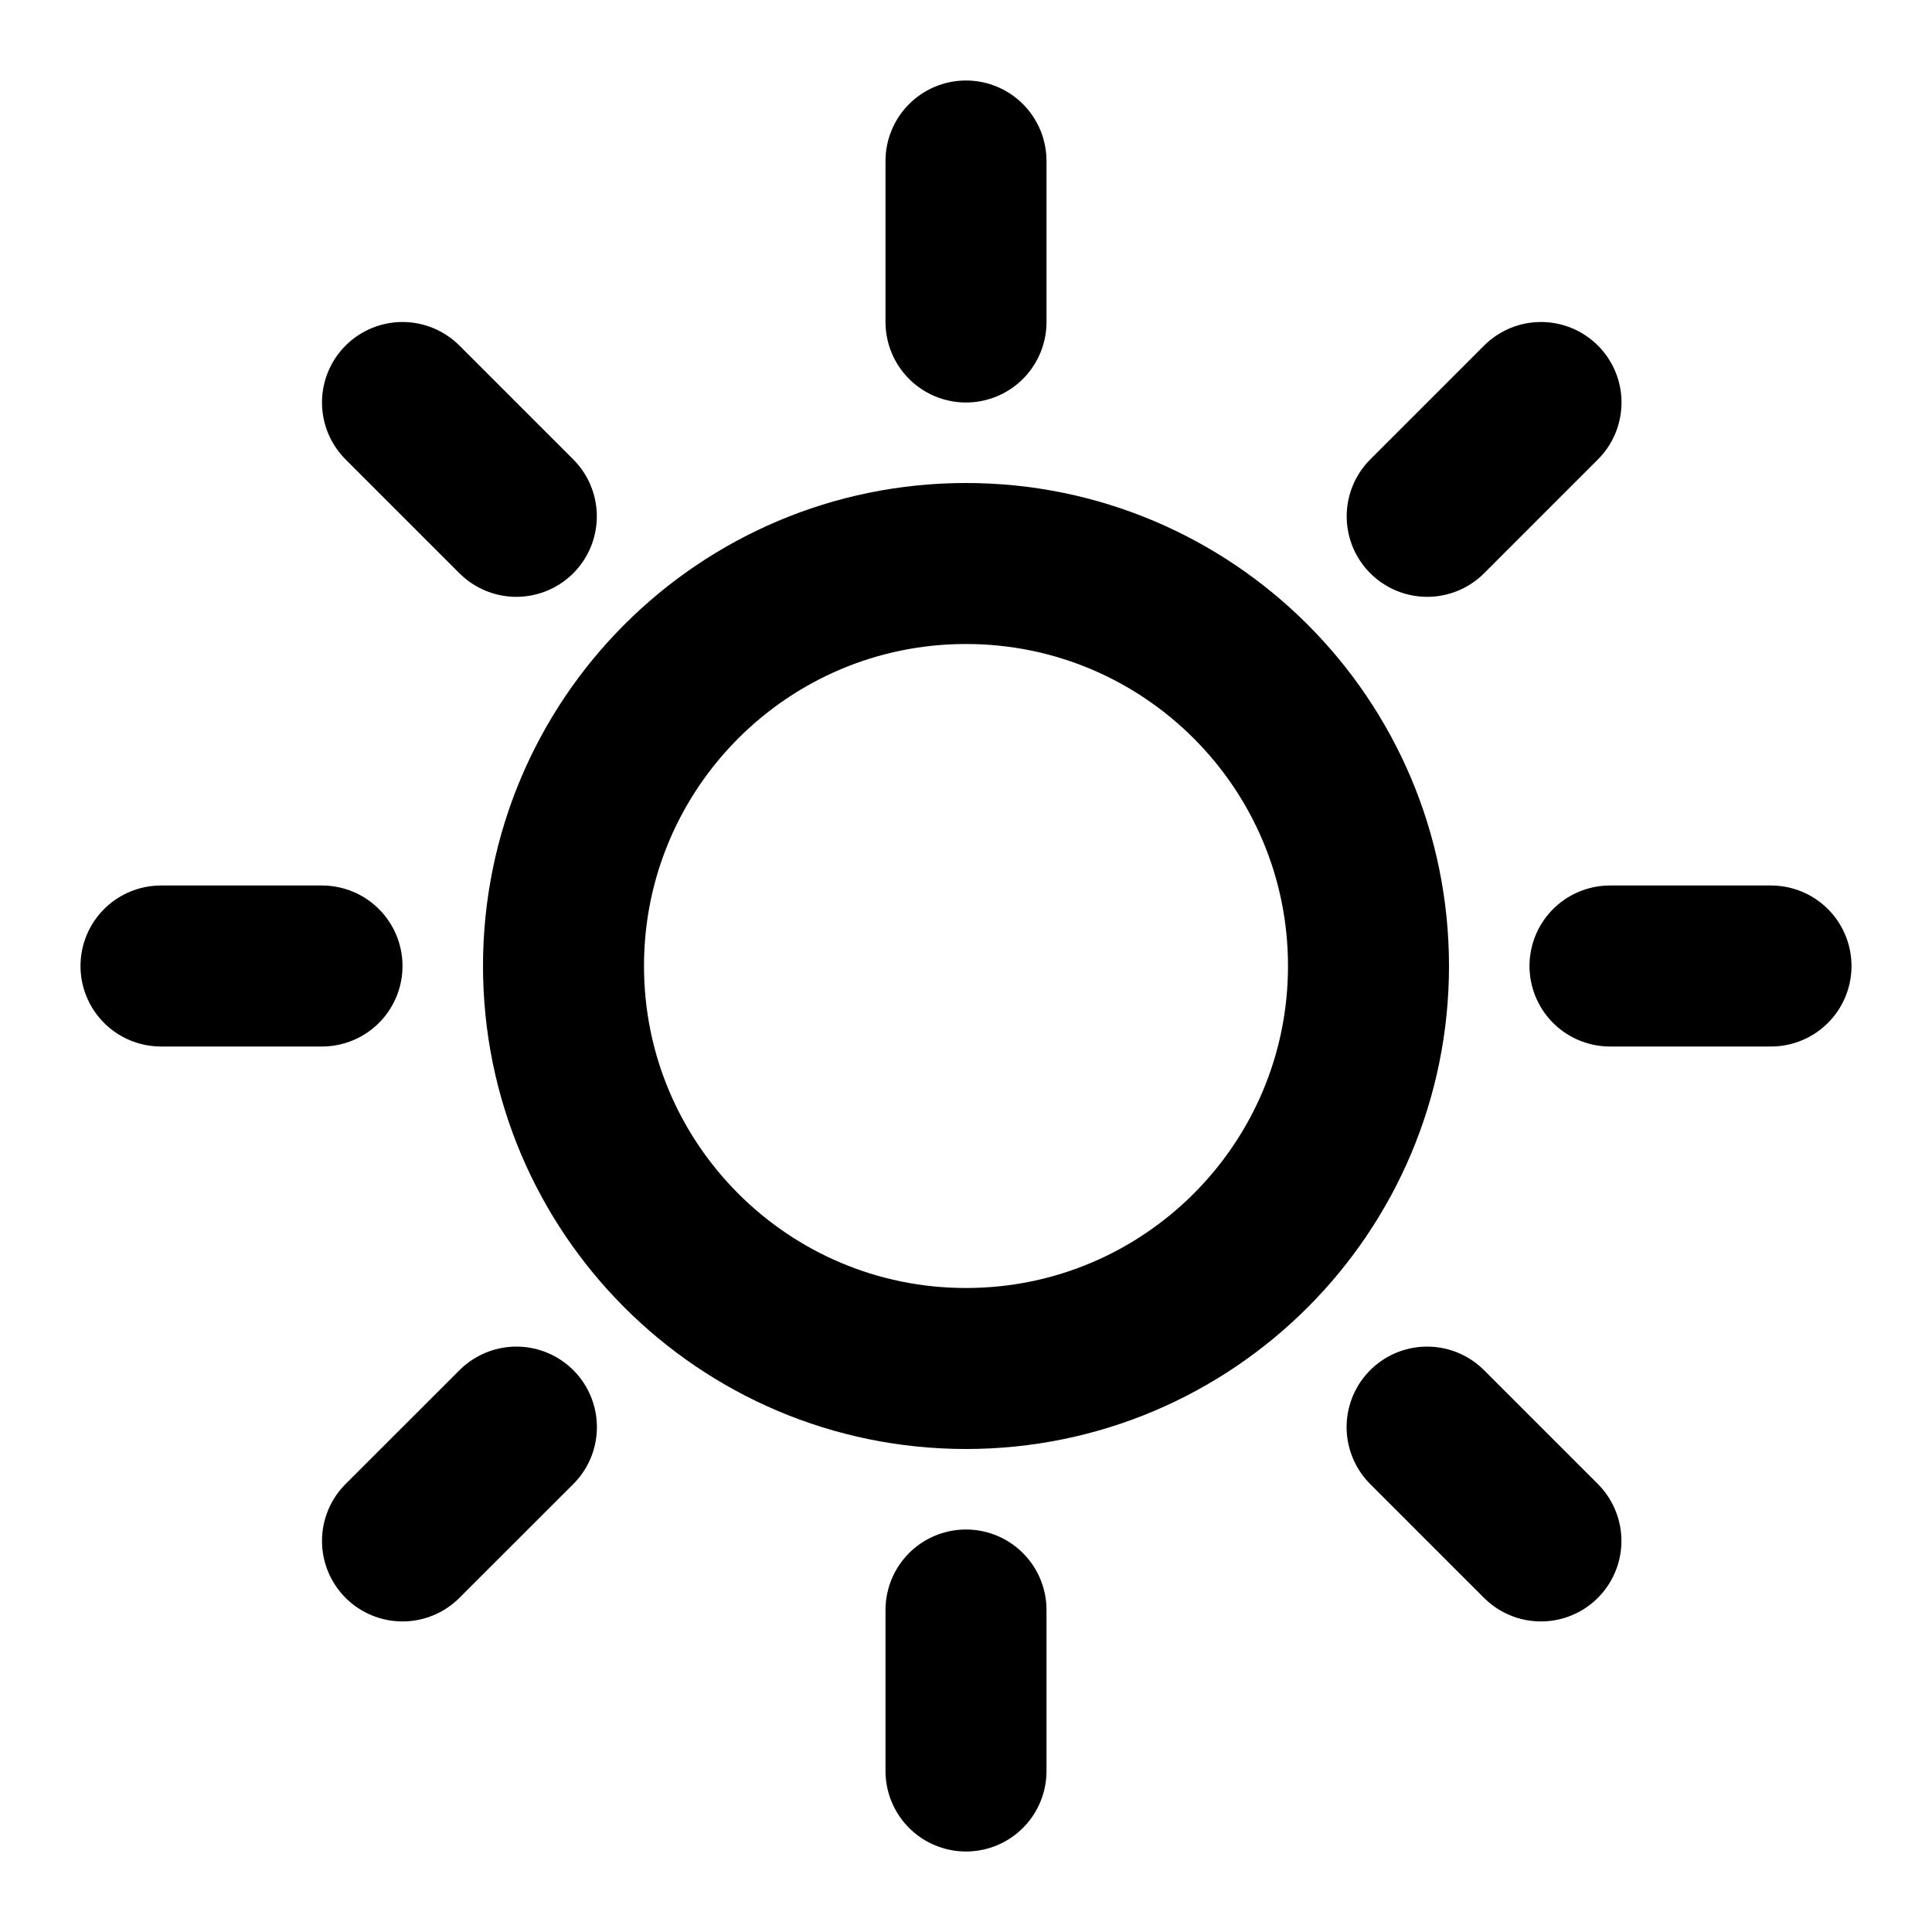
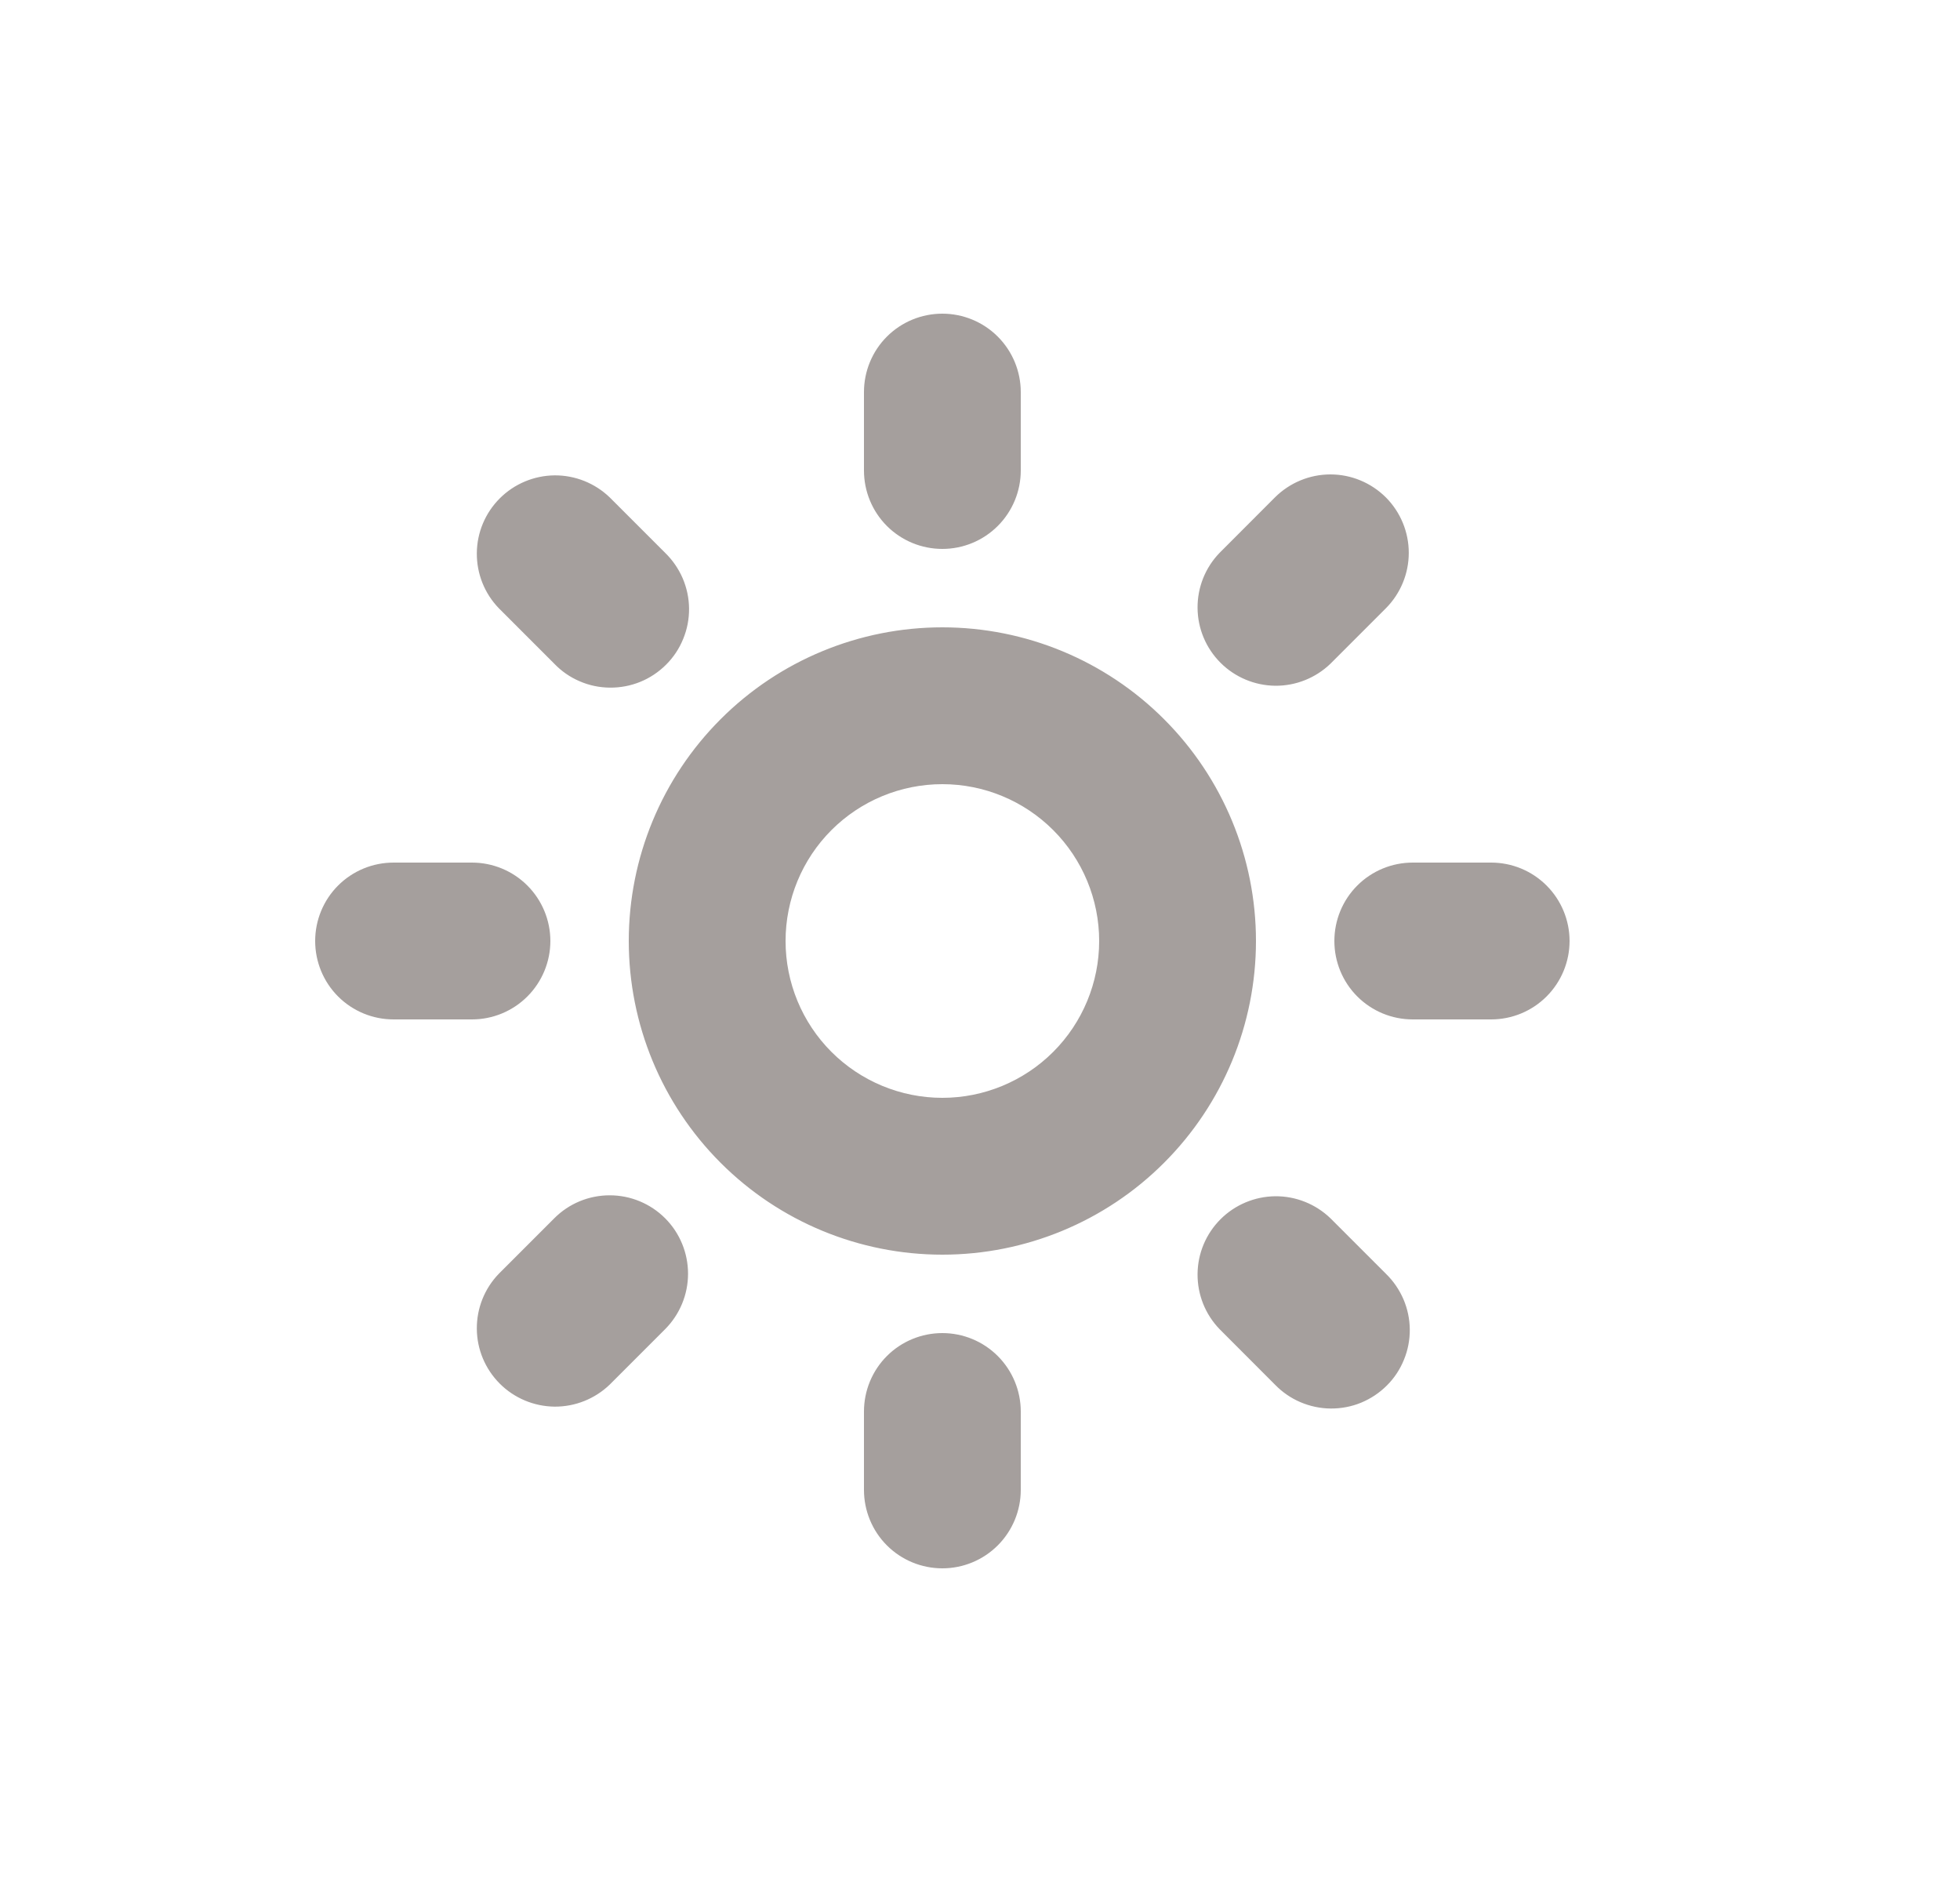
- <svg xmlns="http://www.w3.org/2000/svg" width="800px" height="800px" viewBox="0 0 24 24" fill="none">
-   <g id="Environment / Sun">
-     <path id="Vector" d="M12 4V2M12 20V22M6.414 6.414L5 5M17.728 17.728L19.142 19.142M4 12H2M20 12H22M17.729 6.414L19.143 5M6.415 17.728L5 19.142M12 17C9.239 17 7 14.761 7 12C7 9.239 9.239 7 12 7C14.761 7 17 9.239 17 12C17 14.761 14.761 17 12 17Z" stroke="#000000" stroke-width="2" stroke-linecap="round" stroke-linejoin="round" />
-   </g>
+ <svg xmlns="http://www.w3.org/2000/svg" width="25" height="24" viewBox="0 0 25 24" fill="none">
+   <path d="M12.02 14C12.55 14 13.059 13.789 13.434 13.414C13.809 13.039 14.02 12.53 14.02 12C14.02 11.47 13.809 10.961 13.434 10.586C13.059 10.211 12.55 10 12.02 10C11.489 10 10.98 10.211 10.605 10.586C10.23 10.961 10.02 11.47 10.02 12C10.02 12.53 10.23 13.039 10.605 13.414C10.98 13.789 11.489 14 12.02 14ZM12.02 16C10.959 16 9.941 15.579 9.191 14.828C8.441 14.078 8.02 13.061 8.02 12C8.02 10.939 8.441 9.922 9.191 9.172C9.941 8.421 10.959 8 12.02 8C13.08 8 14.098 8.421 14.848 9.172C15.598 9.922 16.02 10.939 16.02 12C16.02 13.061 15.598 14.078 14.848 14.828C14.098 15.579 13.08 16 12.02 16ZM18.02 11H19.02C19.285 11 19.539 11.105 19.727 11.293C19.914 11.48 20.02 11.735 20.02 12C20.02 12.265 19.914 12.52 19.727 12.707C19.539 12.895 19.285 13 19.02 13H18.02C17.754 13 17.5 12.895 17.312 12.707C17.125 12.52 17.02 12.265 17.02 12C17.02 11.735 17.125 11.48 17.312 11.293C17.5 11.105 17.754 11 18.02 11ZM12.02 17C12.285 17 12.539 17.105 12.727 17.293C12.914 17.48 13.02 17.735 13.02 18V19C13.02 19.265 12.914 19.52 12.727 19.707C12.539 19.895 12.285 20 12.02 20C11.754 20 11.5 19.895 11.312 19.707C11.125 19.52 11.02 19.265 11.02 19V18C11.02 17.735 11.125 17.48 11.312 17.293C11.5 17.105 11.754 17 12.02 17ZM12.02 4C12.285 4 12.539 4.105 12.727 4.293C12.914 4.48 13.02 4.735 13.02 5V6C13.02 6.265 12.914 6.52 12.727 6.707C12.539 6.895 12.285 7 12.02 7C11.754 7 11.5 6.895 11.312 6.707C11.125 6.52 11.02 6.265 11.02 6V5C11.02 4.735 11.125 4.48 11.312 4.293C11.5 4.105 11.754 4 12.02 4V4ZM5.02 11H6.02C6.285 11 6.539 11.105 6.727 11.293C6.914 11.48 7.02 11.735 7.02 12C7.02 12.265 6.914 12.52 6.727 12.707C6.539 12.895 6.285 13 6.02 13H5.02C4.754 13 4.5 12.895 4.312 12.707C4.125 12.52 4.02 12.265 4.02 12C4.02 11.735 4.125 11.48 4.312 11.293C4.5 11.105 4.754 11 5.02 11ZM16.97 15.536L17.677 16.243C17.772 16.335 17.848 16.446 17.901 16.568C17.953 16.69 17.981 16.821 17.982 16.954C17.983 17.086 17.958 17.218 17.907 17.341C17.857 17.464 17.783 17.576 17.689 17.669C17.595 17.763 17.483 17.837 17.36 17.888C17.238 17.938 17.106 17.963 16.973 17.962C16.84 17.961 16.709 17.933 16.587 17.881C16.465 17.829 16.355 17.753 16.262 17.657L15.556 16.95C15.373 16.761 15.273 16.509 15.275 16.247C15.277 15.984 15.382 15.734 15.568 15.548C15.753 15.363 16.004 15.258 16.266 15.255C16.528 15.253 16.781 15.354 16.97 15.536ZM8.484 15.536C8.671 15.723 8.776 15.978 8.776 16.243C8.776 16.508 8.671 16.762 8.484 16.95L7.777 17.657C7.588 17.839 7.335 17.94 7.073 17.938C6.811 17.935 6.56 17.83 6.375 17.645C6.189 17.459 6.084 17.209 6.082 16.946C6.08 16.684 6.18 16.432 6.363 16.243L7.07 15.536C7.257 15.348 7.511 15.243 7.777 15.243C8.042 15.243 8.296 15.348 8.484 15.536ZM17.677 6.343C17.864 6.531 17.969 6.785 17.969 7.05C17.969 7.315 17.864 7.569 17.677 7.757L16.97 8.464C16.781 8.646 16.528 8.747 16.266 8.745C16.004 8.742 15.753 8.637 15.568 8.452C15.382 8.266 15.277 8.016 15.275 7.753C15.273 7.491 15.373 7.239 15.556 7.05L16.262 6.343C16.45 6.156 16.704 6.05 16.97 6.05C17.235 6.05 17.489 6.156 17.677 6.343ZM7.777 6.343L8.484 7.05C8.579 7.142 8.655 7.253 8.708 7.375C8.76 7.497 8.788 7.628 8.789 7.761C8.79 7.893 8.765 8.025 8.714 8.148C8.664 8.271 8.59 8.383 8.496 8.476C8.402 8.57 8.29 8.645 8.167 8.695C8.045 8.745 7.913 8.77 7.78 8.769C7.647 8.768 7.516 8.741 7.394 8.688C7.272 8.636 7.162 8.56 7.07 8.464L6.363 7.757C6.18 7.568 6.08 7.316 6.082 7.054C6.084 6.791 6.189 6.541 6.375 6.355C6.56 6.17 6.811 6.065 7.073 6.062C7.335 6.06 7.588 6.161 7.777 6.343Z" fill="#A59F9D" />
</svg>
